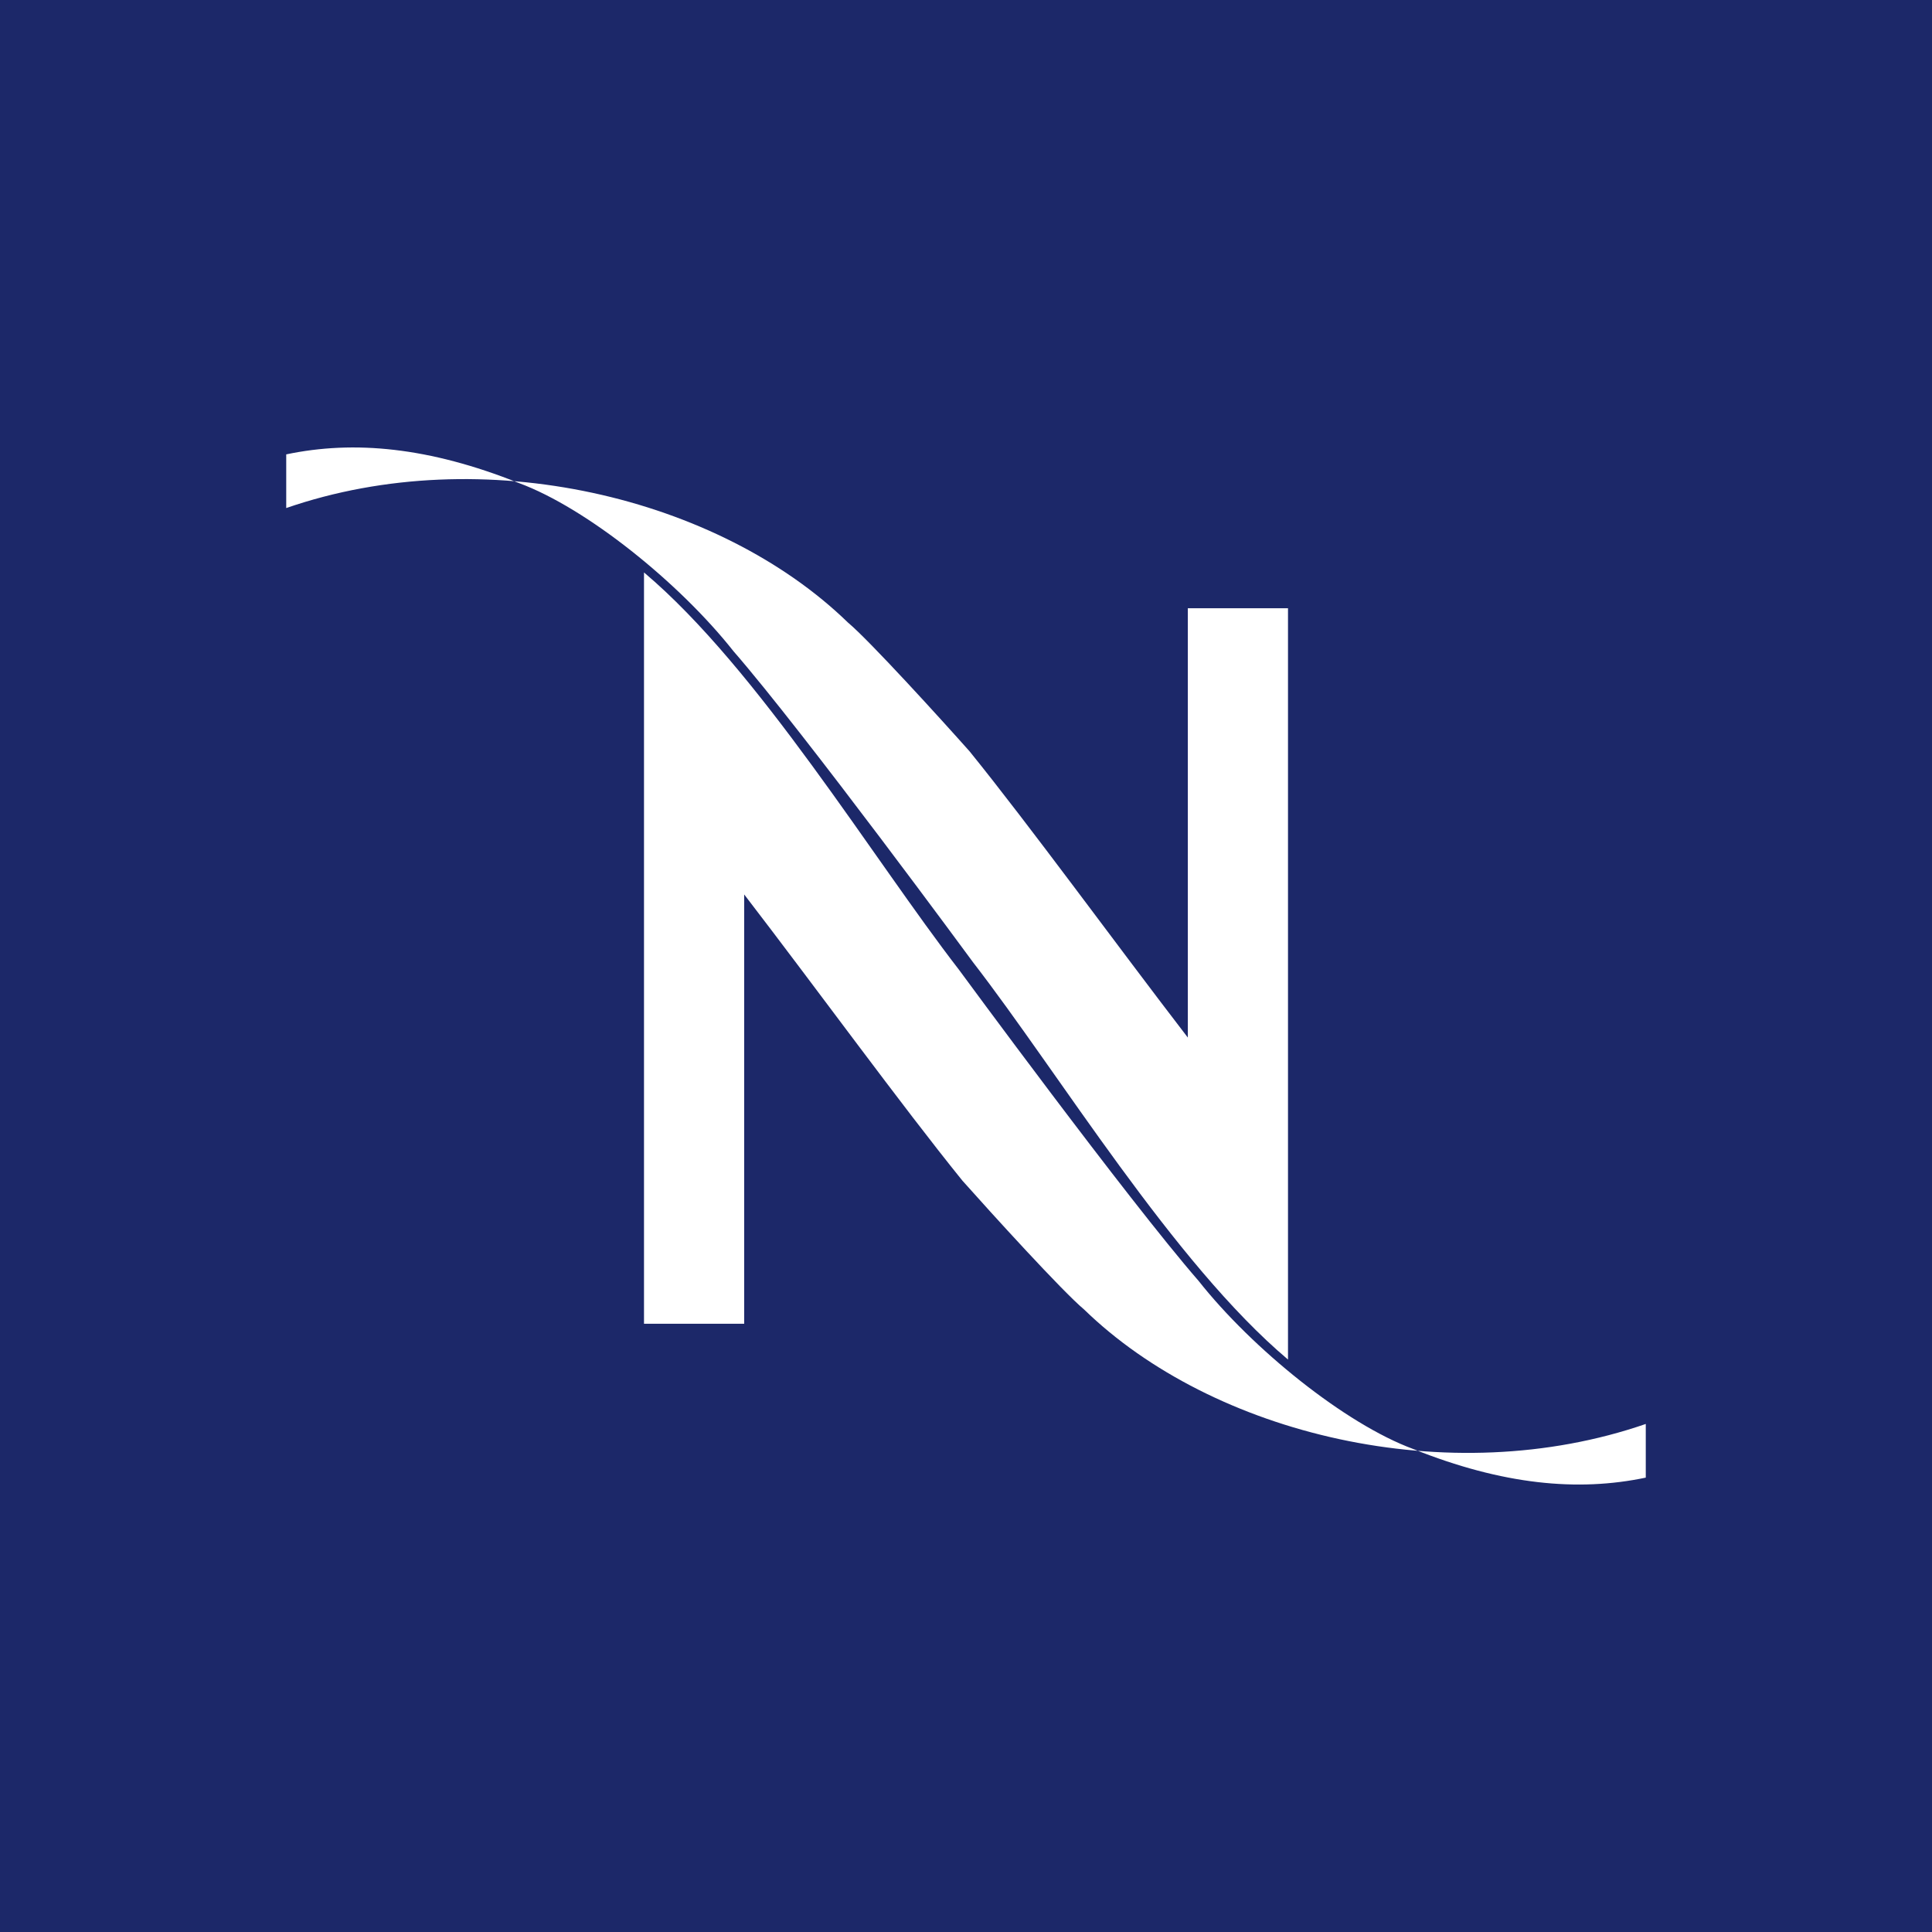
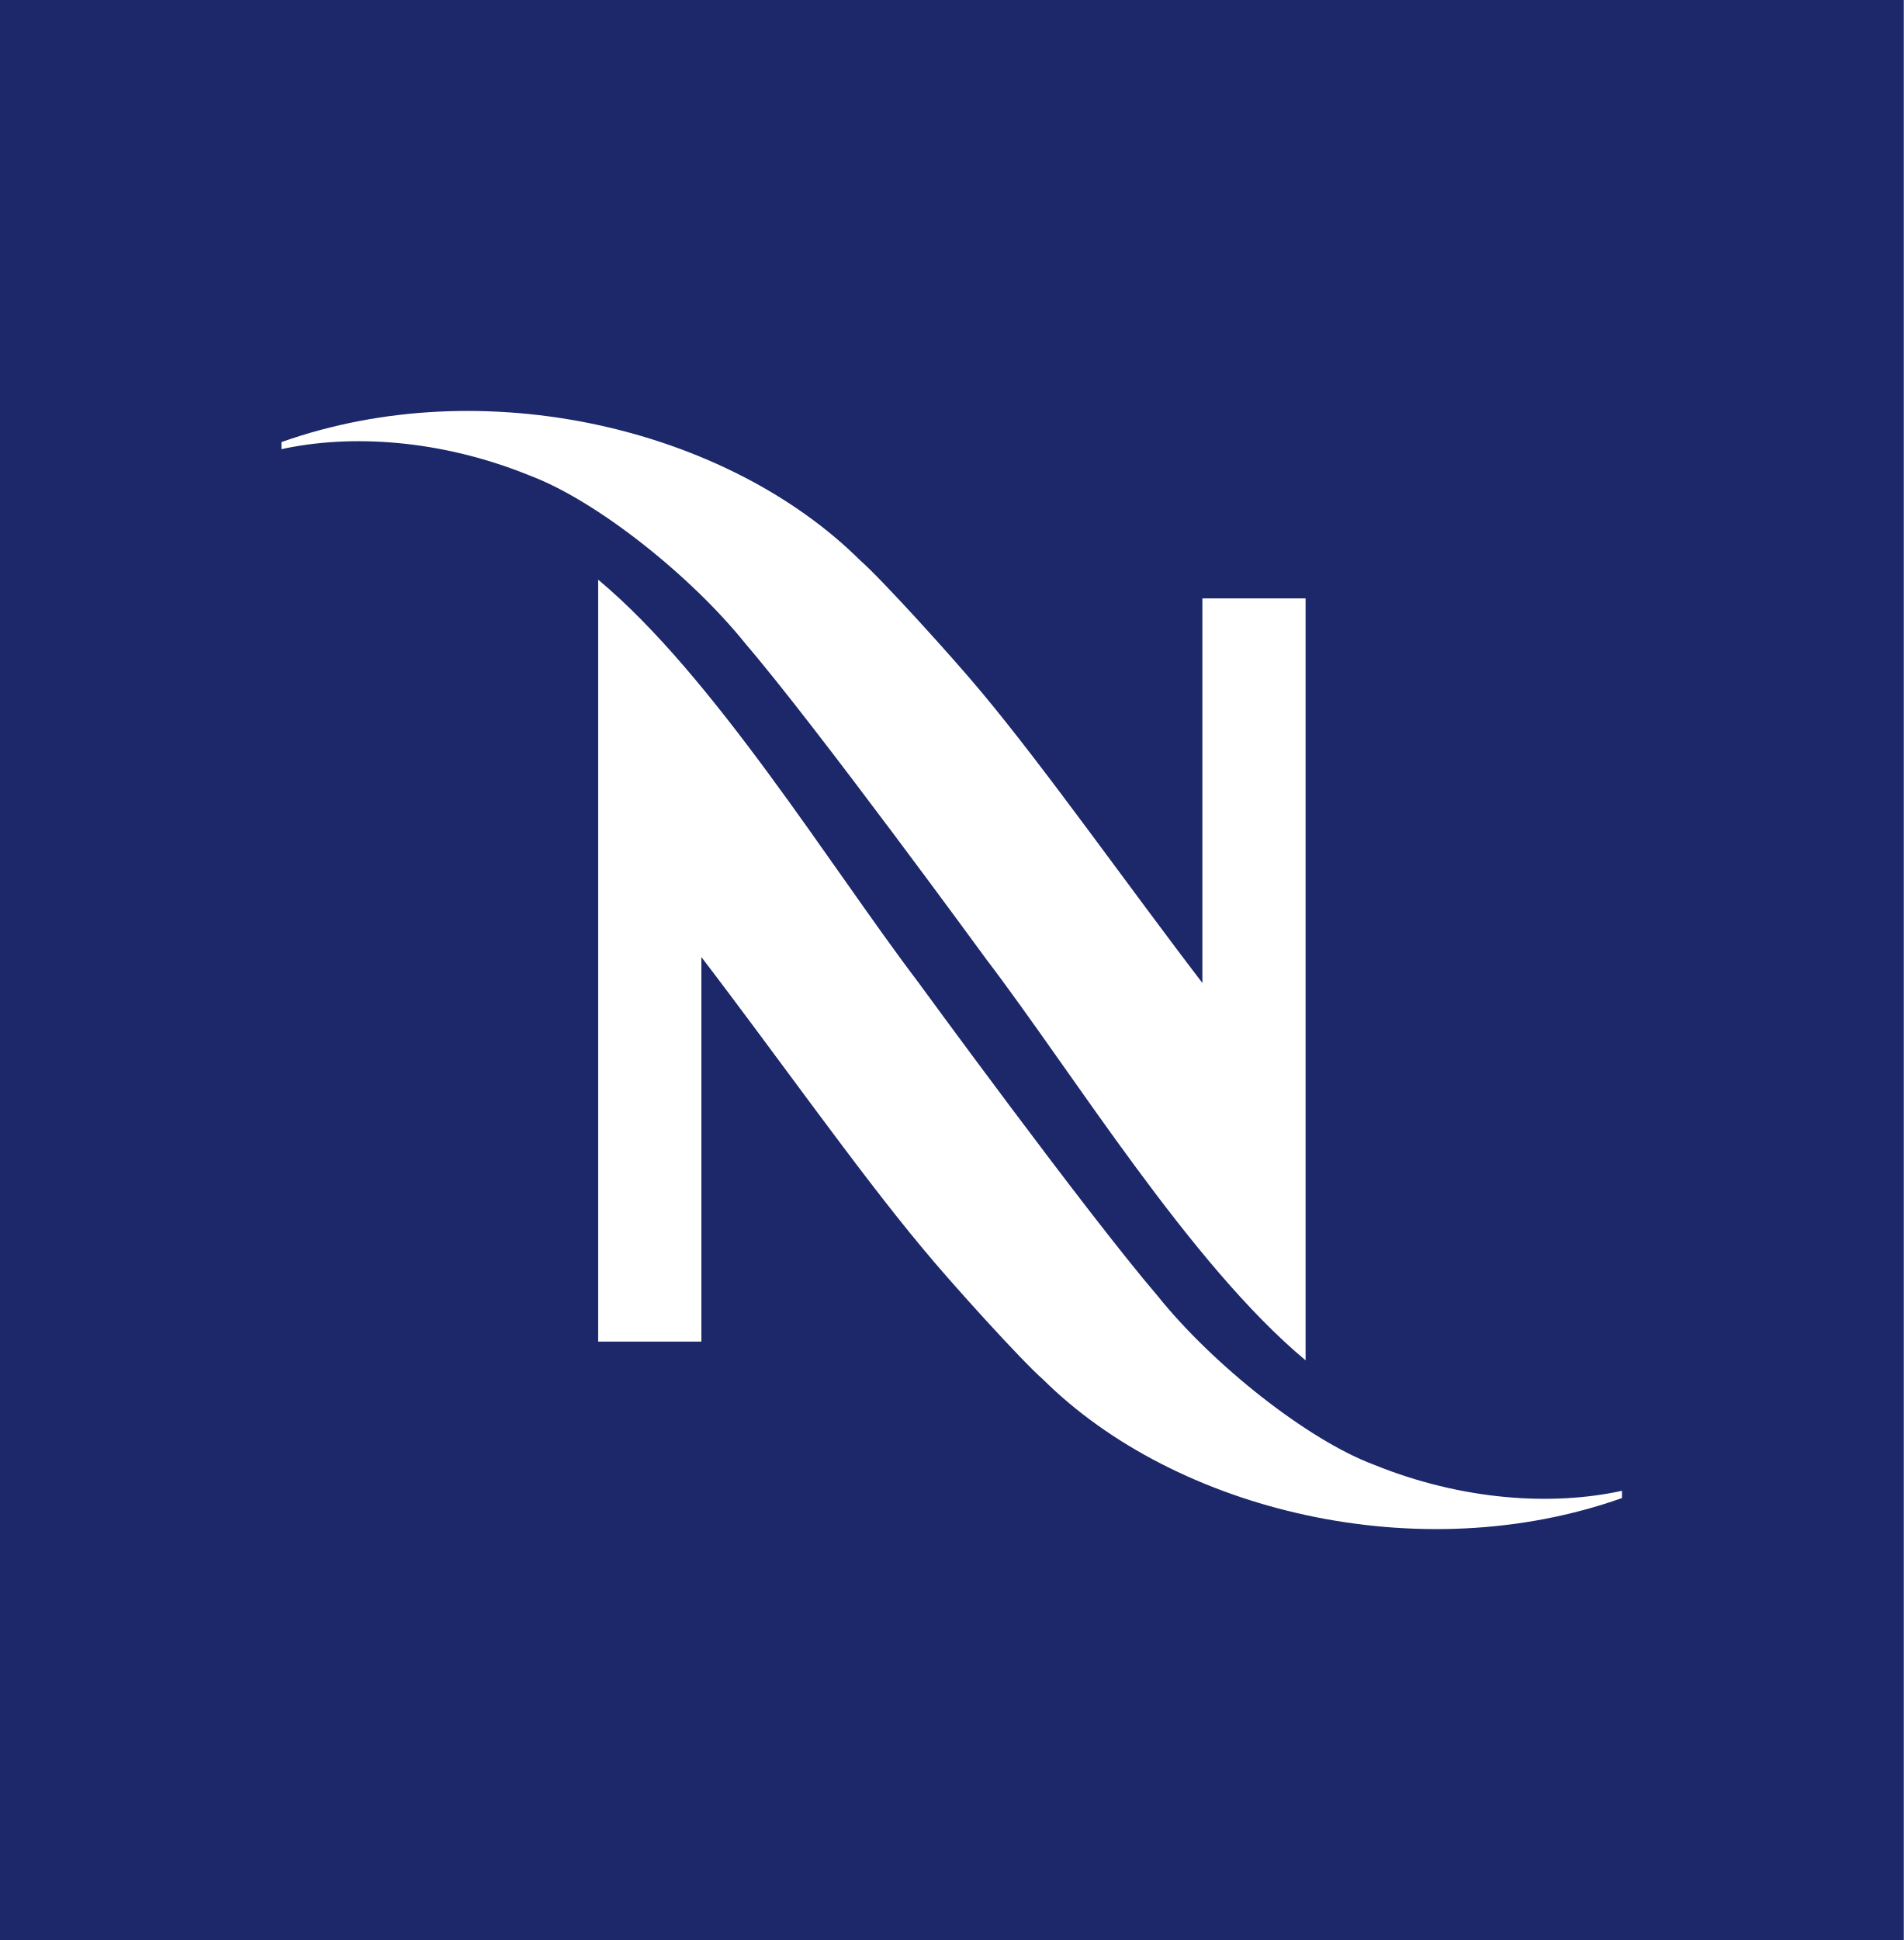
- <svg xmlns="http://www.w3.org/2000/svg" viewBox="0 0 54 54">
-   <rect width="54" height="54" fill="#1C2869" />
-   <path d="M8 13v1.2c5.5-1.9 12.1-.3 15.7 3.2.6.5 2.6 2.7 3.4 3.6 1.7 2.1 4.1 5.4 6.1 8V17h2.8v21c-3.2-2.7-6.4-8-8.8-11.1 0 0-4.7-6.4-6.7-8.7-1.5-1.9-4.1-4-6-4.7C12 12.5 9.9 12.3 8 12.7V13z" fill="white" />
-   <path d="M46 41v-1.2c-5.5 1.9-12.1.3-15.7-3.2-.6-.5-2.6-2.7-3.4-3.6-1.7-2.1-4.1-5.4-6.1-8V37h-2.8V16c3.2 2.7 6.4 8 8.8 11.1 0 0 4.7 6.4 6.7 8.7 1.5 1.9 4.1 4 6 4.7 2.5 1 4.6 1.2 6.5.8V41z" fill="white" />
+ <svg xmlns="http://www.w3.org/2000/svg" width="53" height="54" viewBox="0 0 53 54" fill="none">
+   <rect width="53" height="54" fill="#1C2869" />
+   <path d="M7.835 12.505V12.306C13.489 10.296 20.266 11.936 23.954 15.605C24.525 16.098 26.537 18.316 27.324 19.265C29.093 21.379 31.461 24.735 33.474 27.361V16.657H36.347V37.865C33.137 35.191 29.889 29.892 27.455 26.697C27.455 26.697 22.737 20.232 20.762 17.928C19.236 16.022 16.596 13.927 14.743 13.235C12.272 12.23 9.763 12.078 7.825 12.505H7.835Z" fill="white" />
+   <path d="M45.165 41.695C39.511 43.705 32.734 42.065 29.037 38.396C28.466 37.903 26.453 35.684 25.676 34.736C23.907 32.622 21.539 29.266 19.526 26.64V37.343H16.653V16.136C19.863 18.809 23.111 24.109 25.536 27.304C25.536 27.304 30.254 33.769 32.229 36.073C33.755 37.978 36.394 40.074 38.238 40.766C40.709 41.771 43.218 41.922 45.156 41.496V41.695H45.165Z" fill="white" />
</svg>
